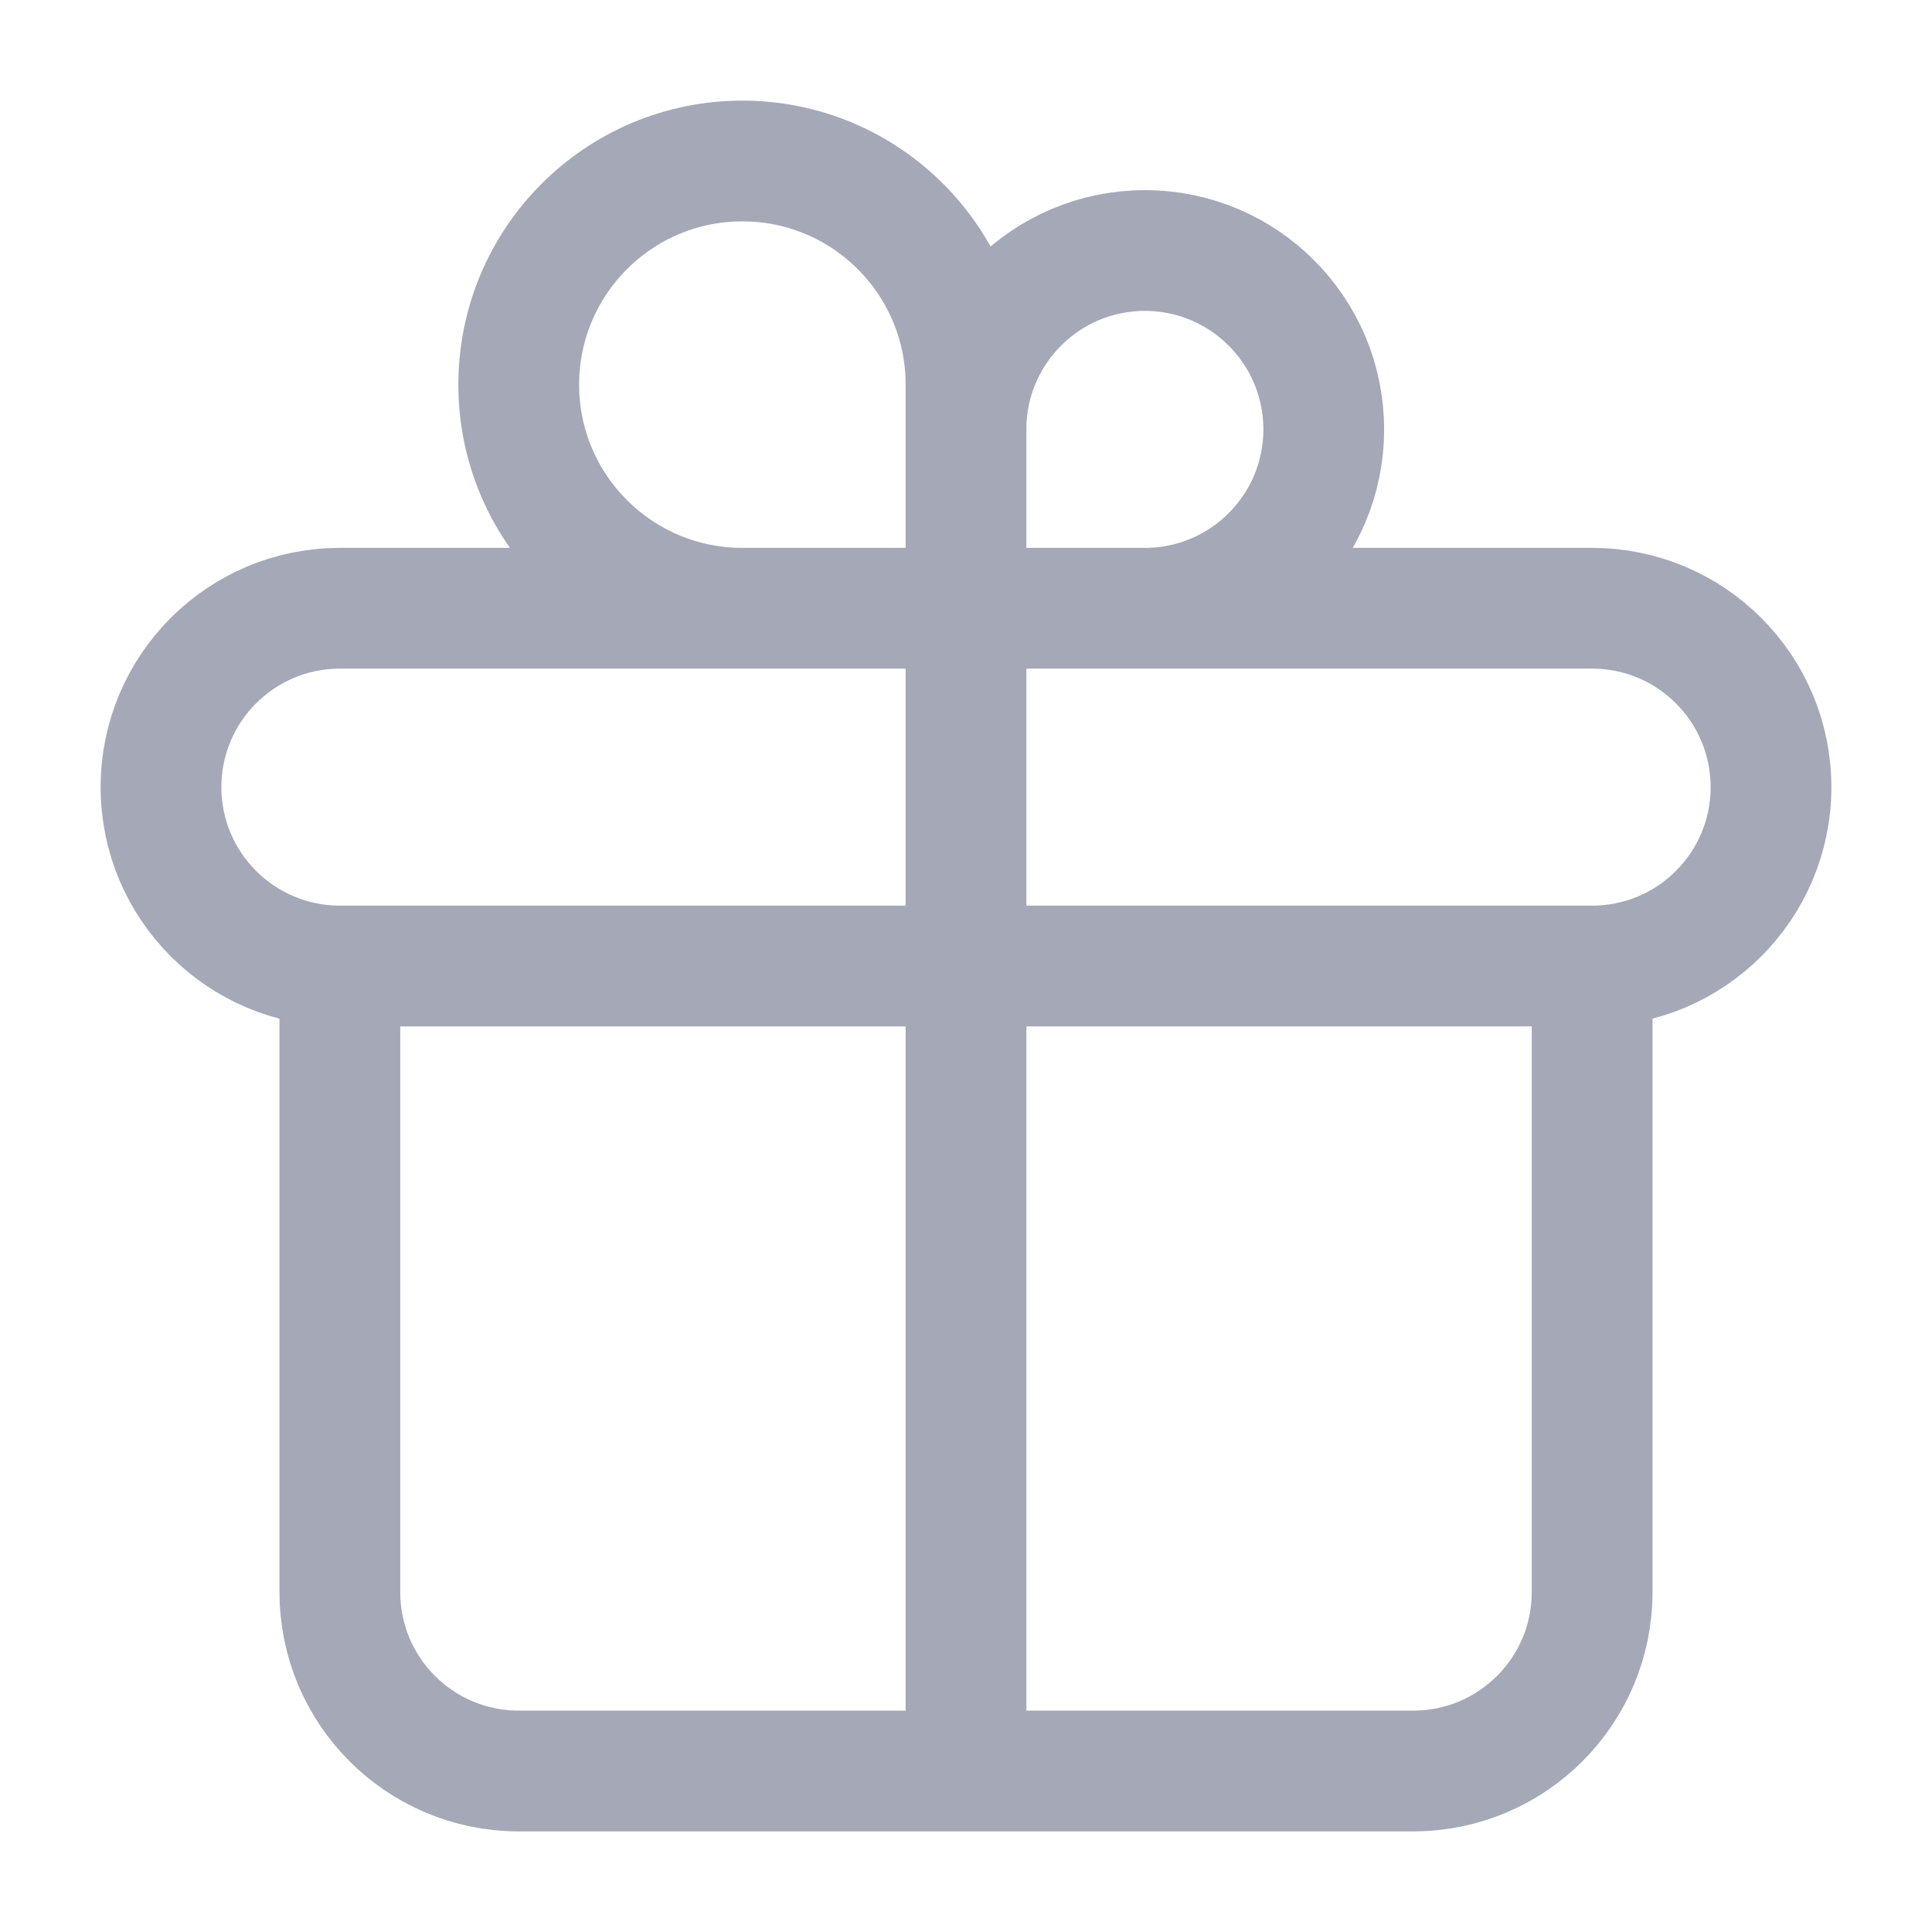
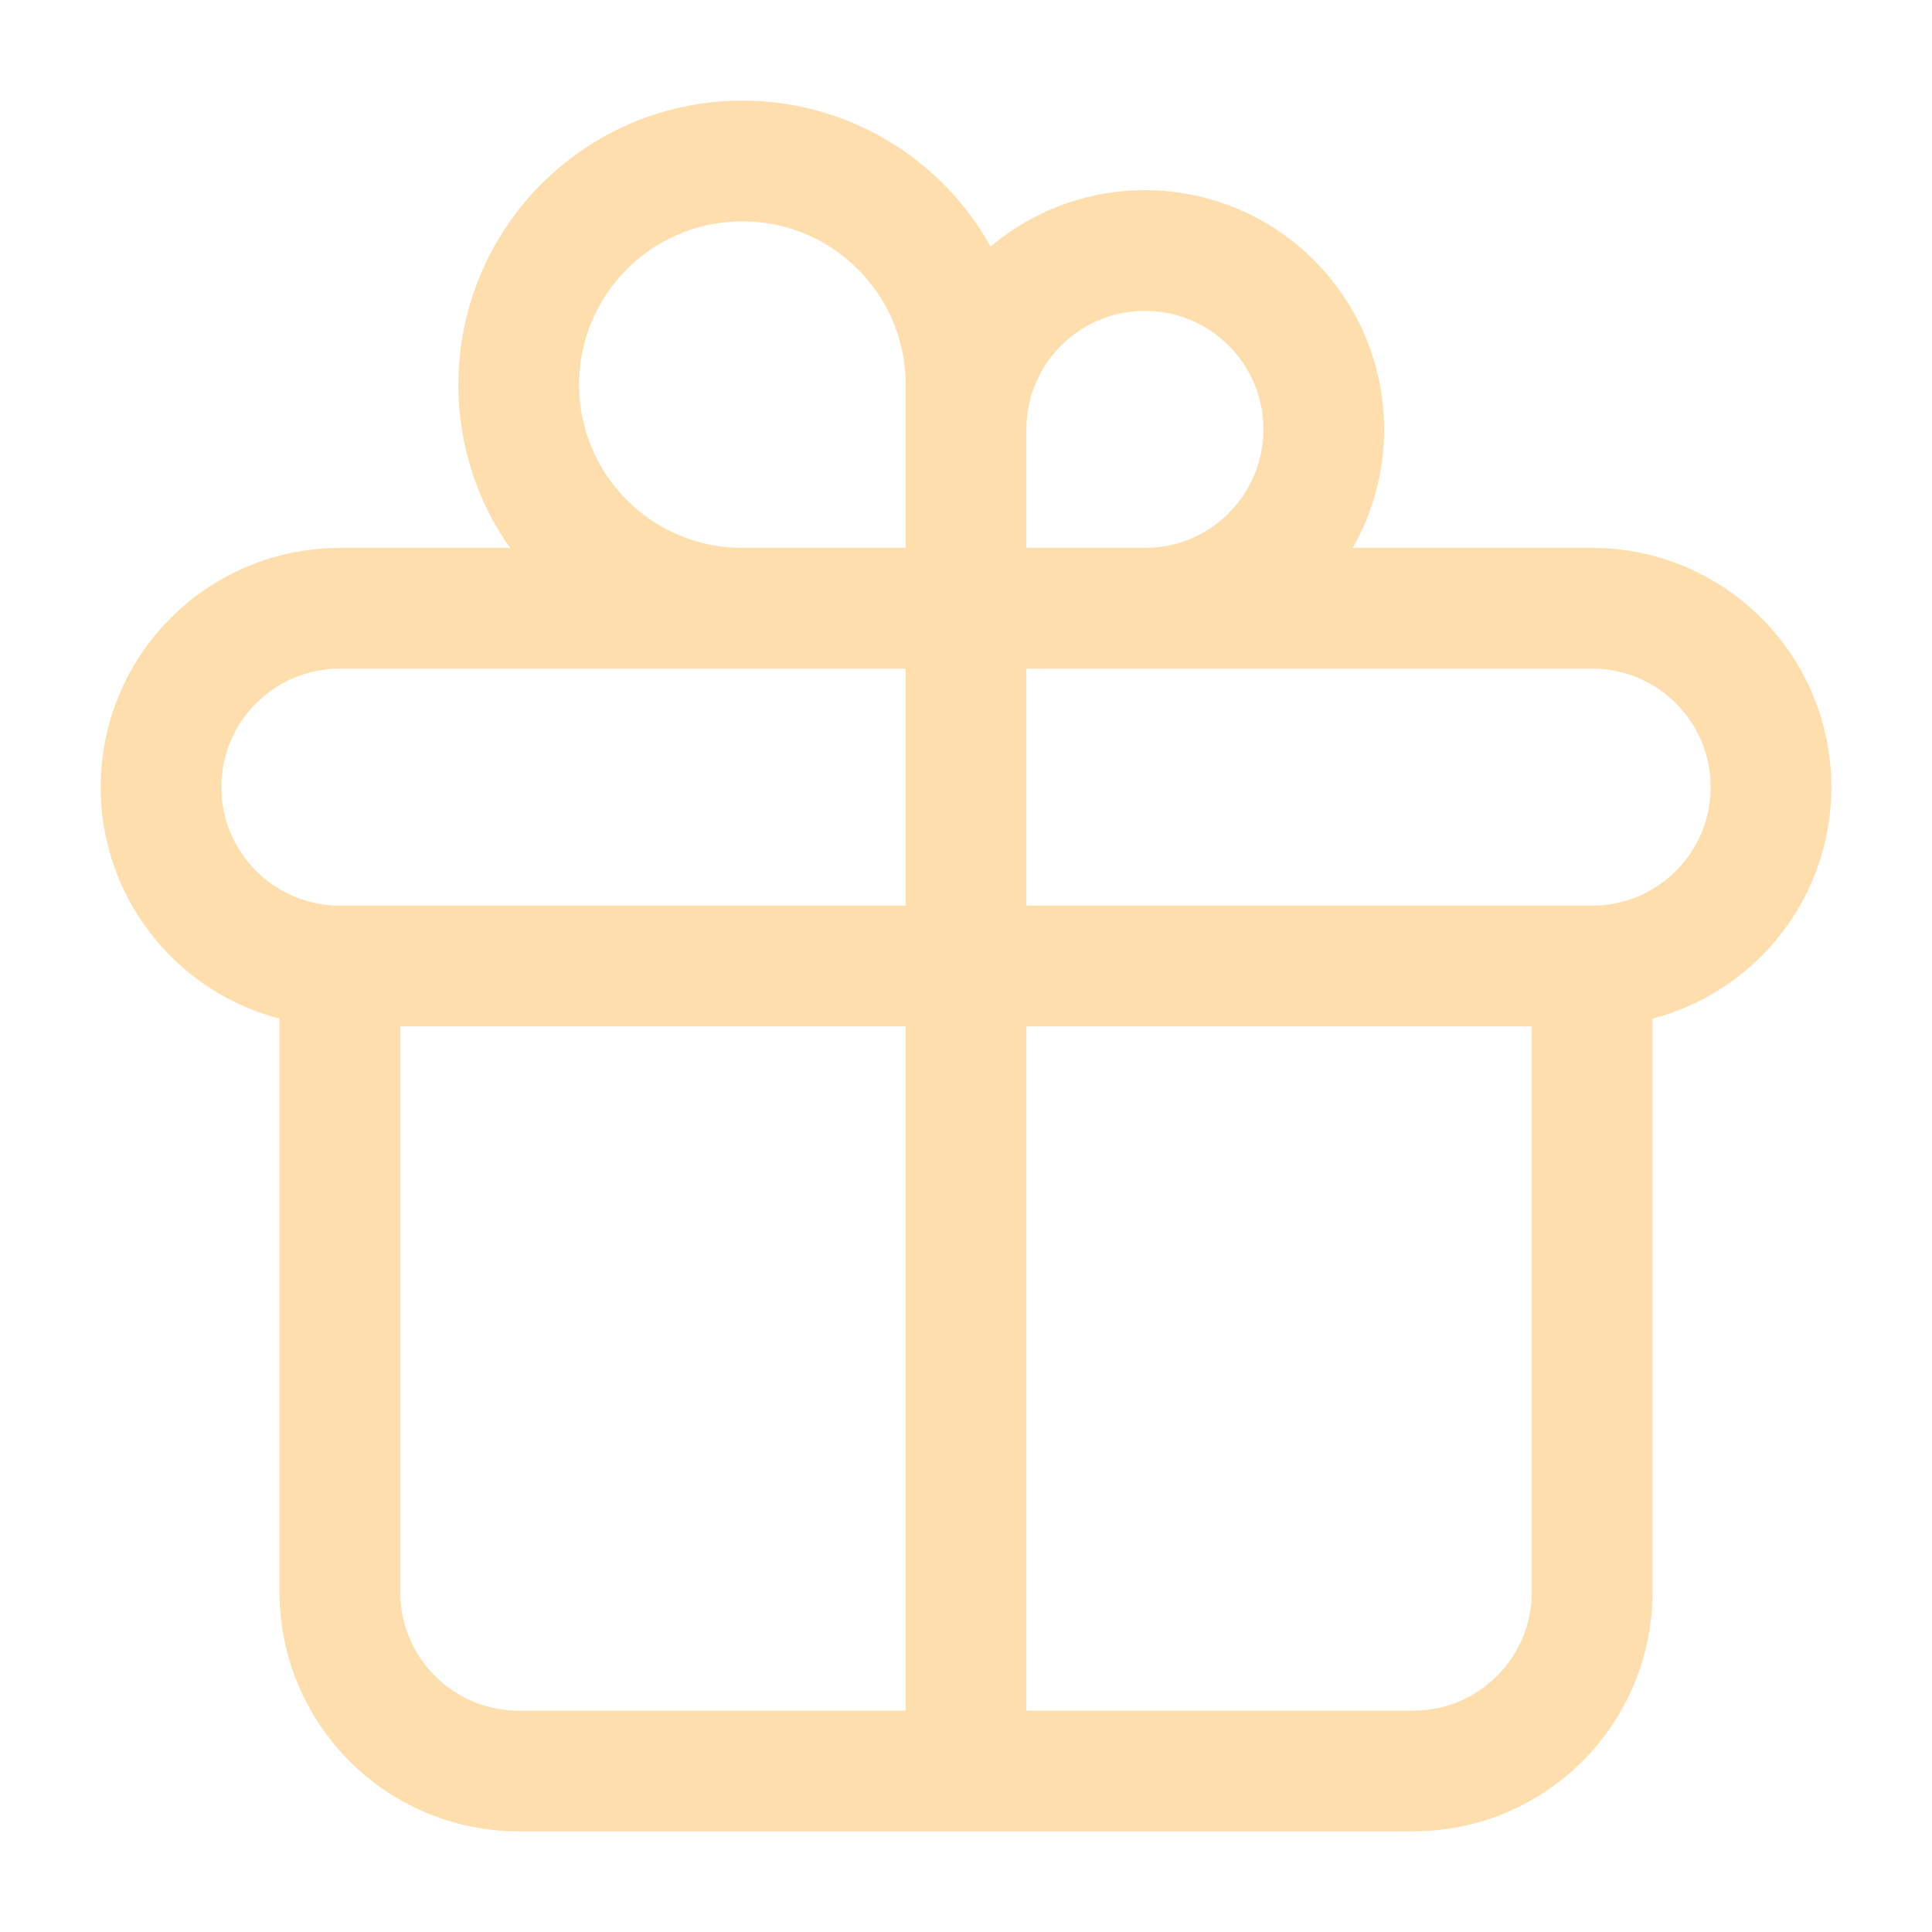
<svg xmlns="http://www.w3.org/2000/svg" width="24" height="24" viewBox="0 0 24 24" fill="none">
-   <path d="M4.222 12v7.778A2.222 2.222 0 0 0 6.444 22h11.112a2.222 2.222 0 0 0 2.222-2.222V12M12 7.556V22 7.556Zm0 0V5.333a2.222 2.222 0 1 1 2.222 2.223H12Zm0 0V4.778a2.778 2.778 0 1 0-2.778 2.778H12ZM4.222 12h15.556H4.222Zm0 0a2.222 2.222 0 1 1 0-4.444h15.556a2.222 2.222 0 0 1 0 4.444H4.222Z" stroke="#A5A8B6" stroke-width="1.5" stroke-linecap="round" stroke-linejoin="round" />
+   <path d="M4.222 12v7.778A2.222 2.222 0 0 0 6.444 22h11.112a2.222 2.222 0 0 0 2.222-2.222V12M12 7.556V22 7.556Zm0 0V5.333a2.222 2.222 0 1 1 2.222 2.223H12Zm0 0V4.778a2.778 2.778 0 1 0-2.778 2.778H12ZM4.222 12h15.556H4.222Zm0 0a2.222 2.222 0 1 1 0-4.444h15.556a2.222 2.222 0 0 1 0 4.444H4.222Z" stroke="#FFDEAD" stroke-width="1.5" stroke-linecap="round" stroke-linejoin="round" />
</svg>
